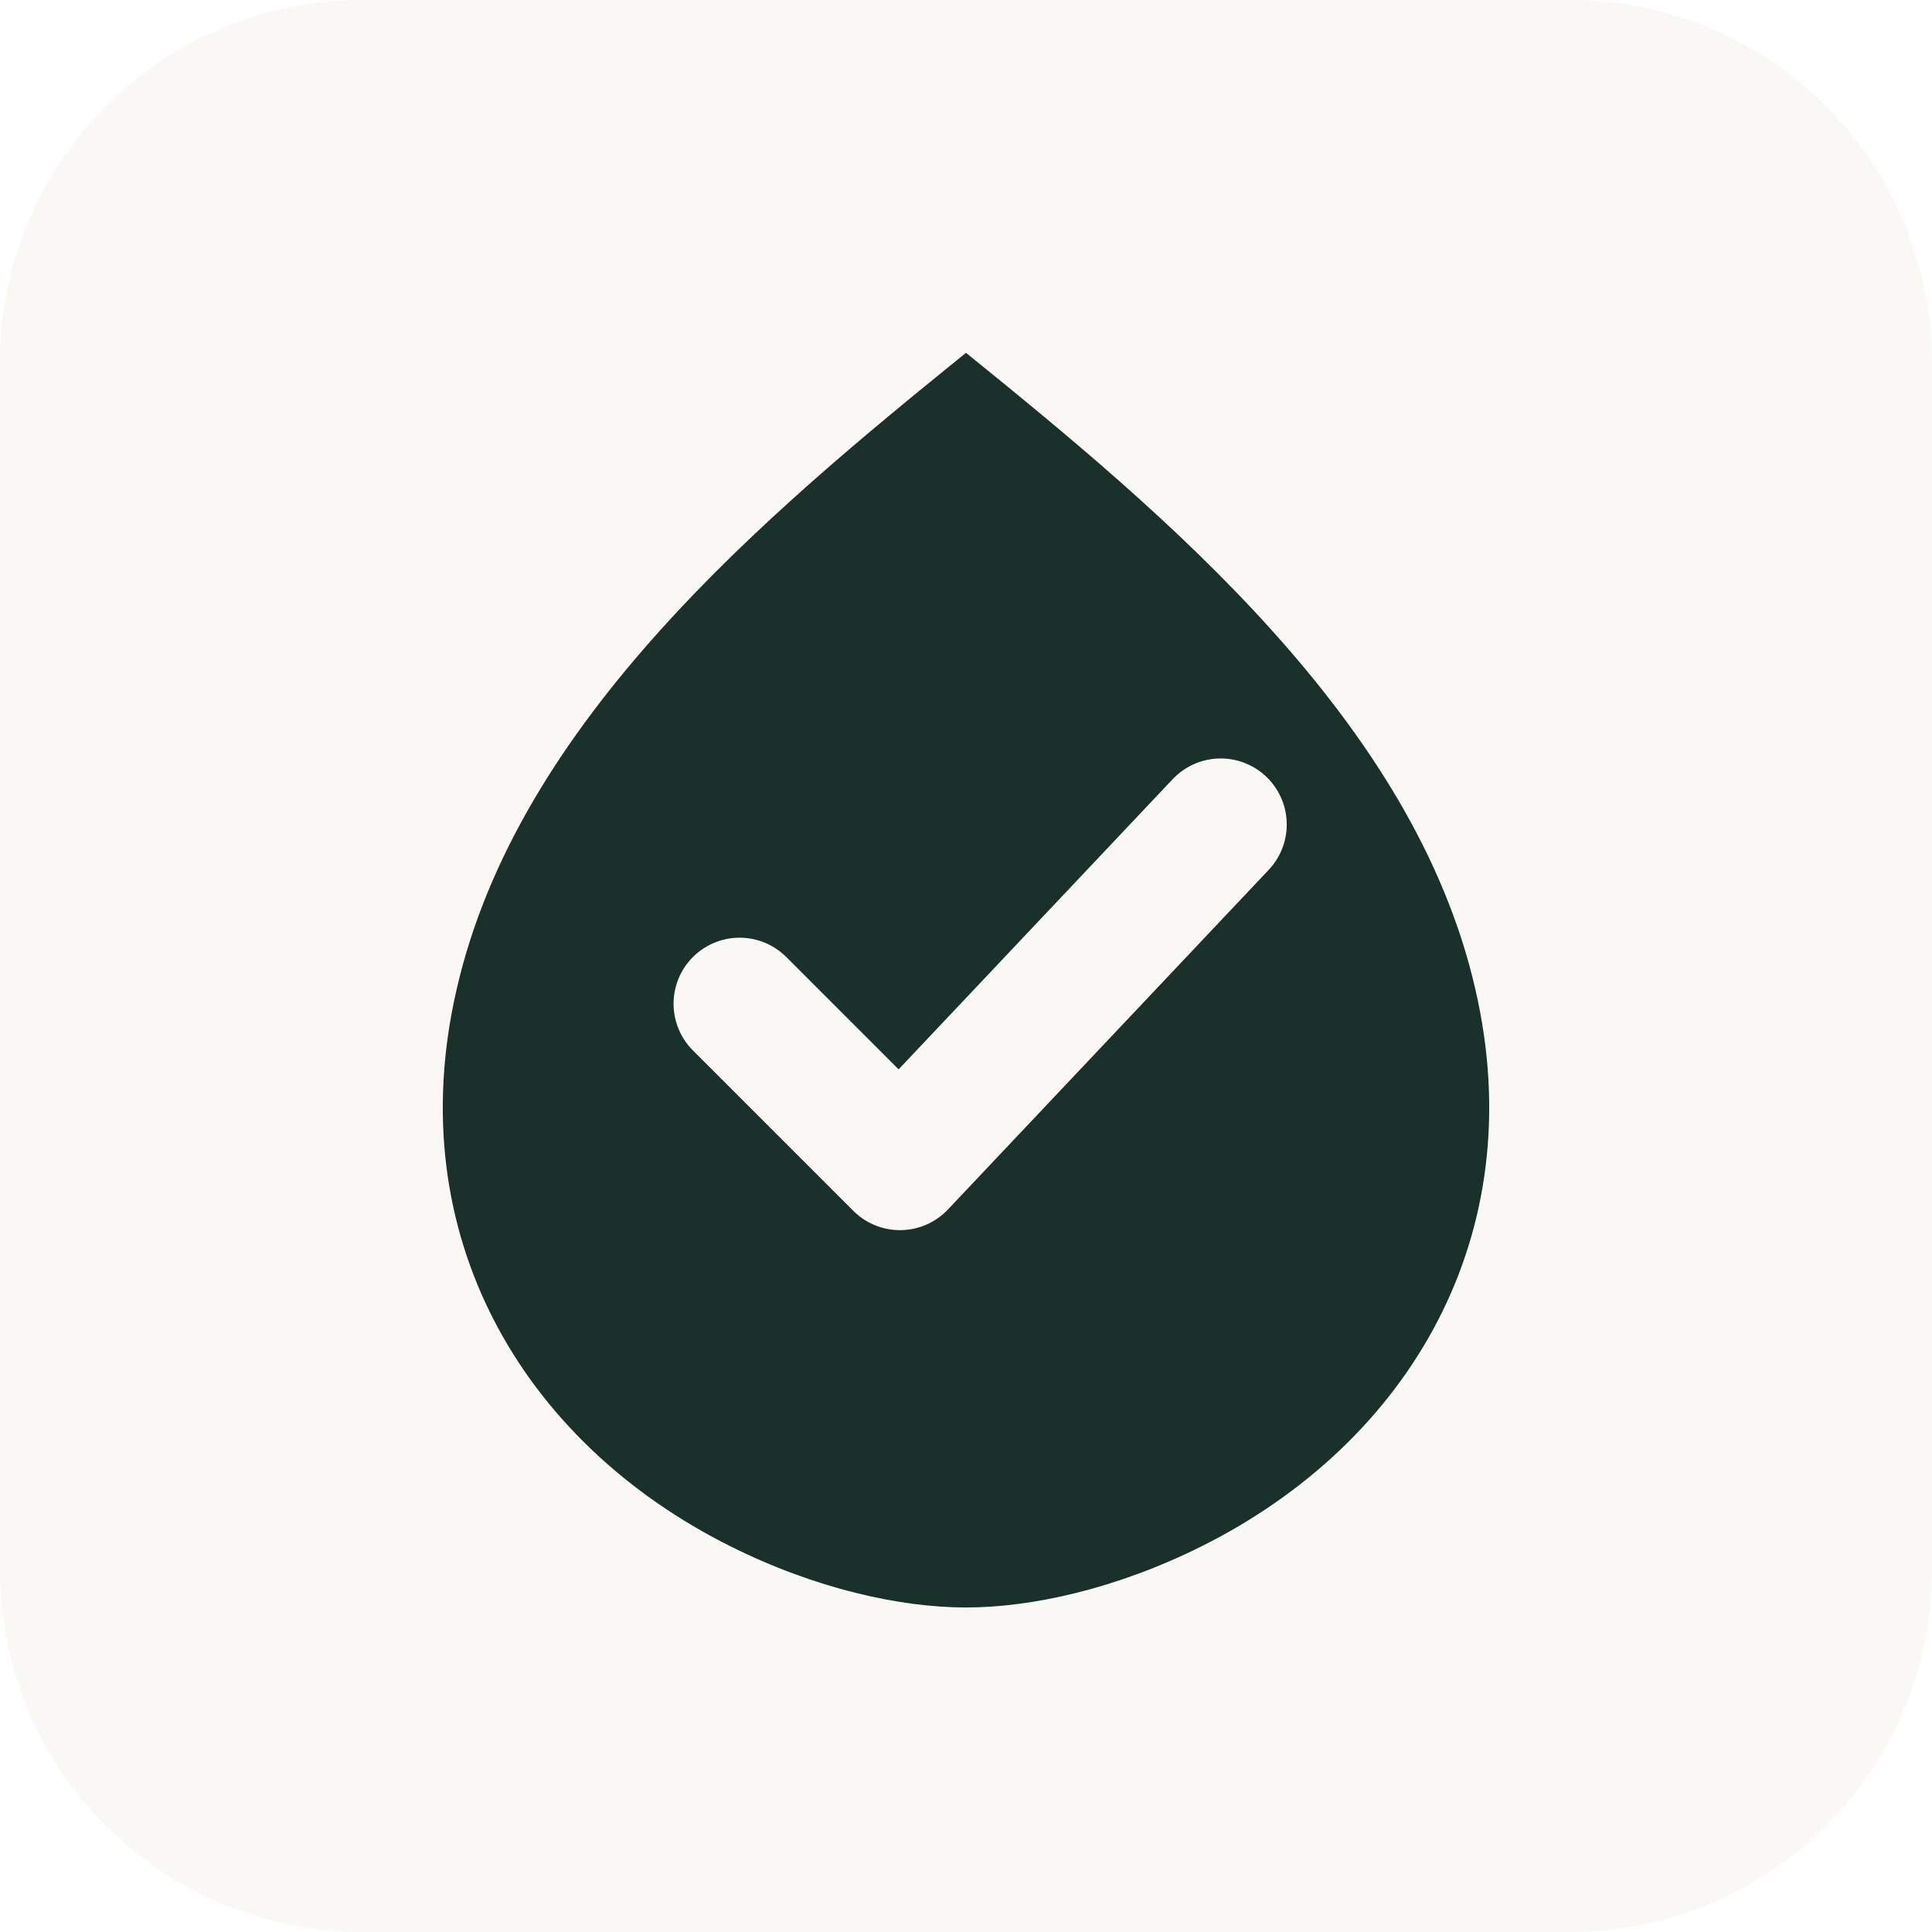
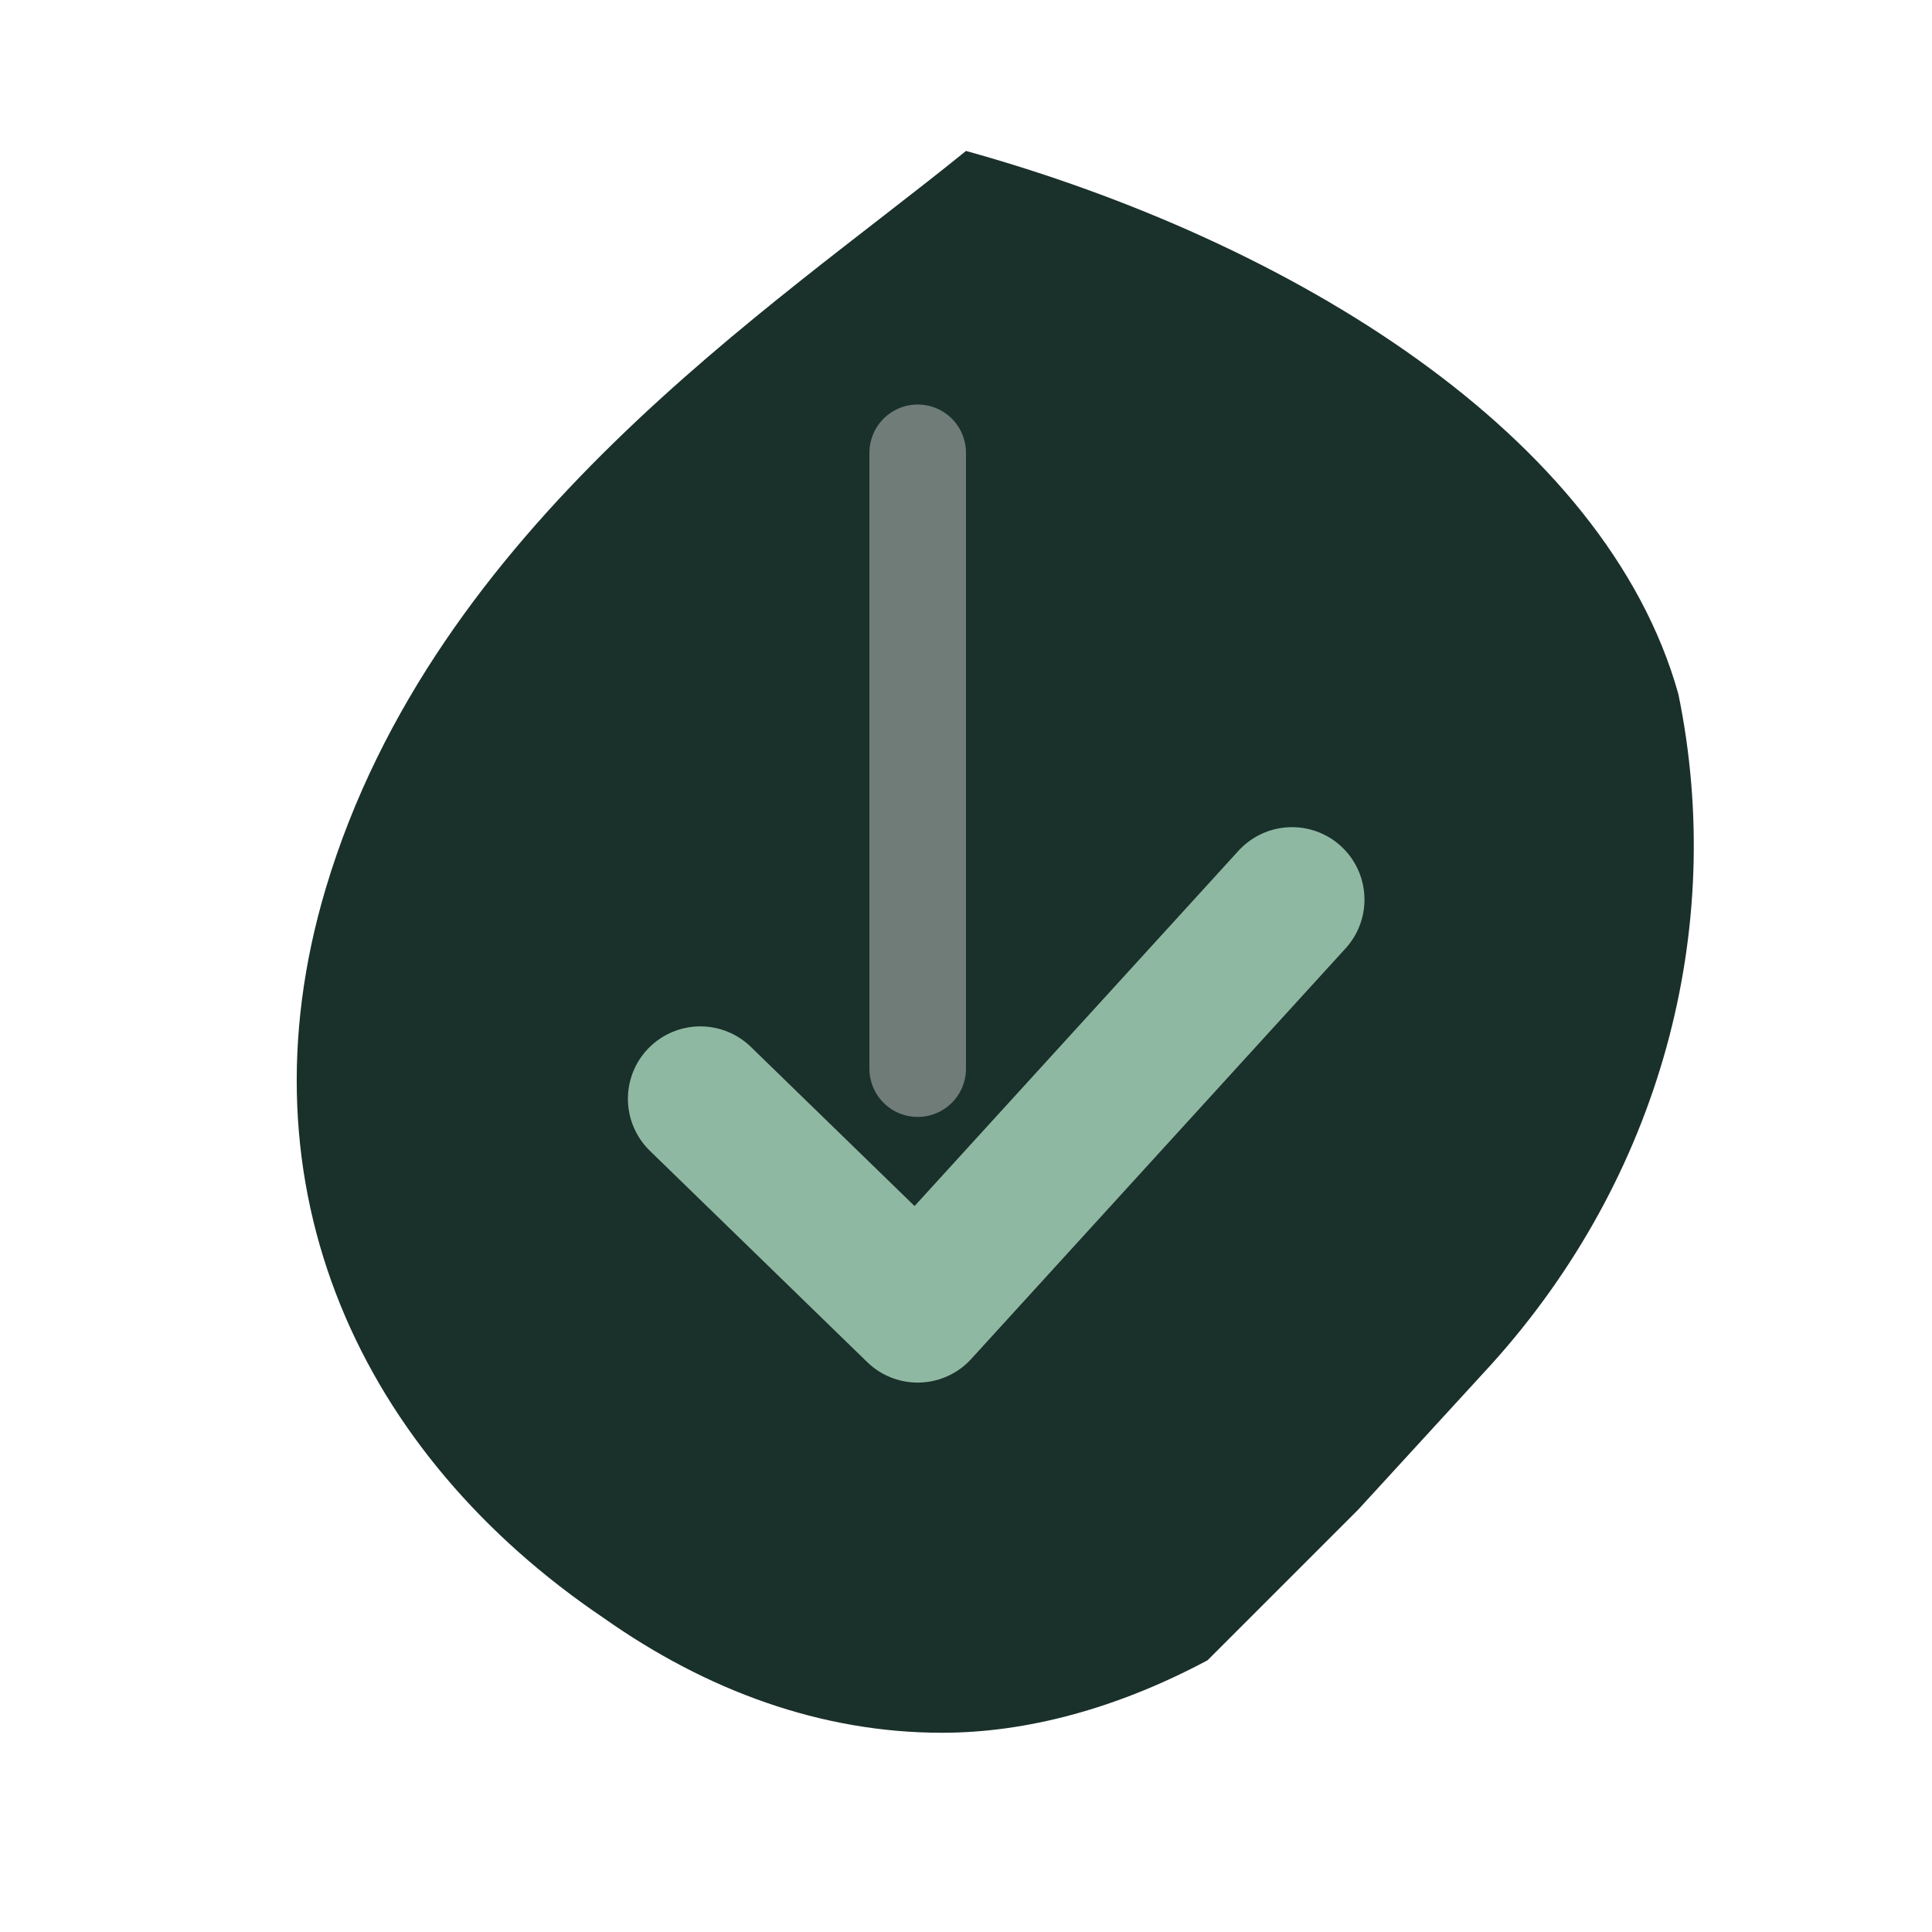
<svg xmlns="http://www.w3.org/2000/svg" viewBox="0 0 32 32" fill="none">
-   <rect width="32" height="32" rx="6" fill="#faf8f5" />
-   <g transform="translate(3.5 3.5) scale(0.78125)">
-     <path fill="#1a302b" d="M16 3c-4.2 3.4-9.5 7.8-10.8 13.5-1.2 5.2 1.4 9.6 5.8 11.8 1.8.9 3.6 1.3 5 1.3s3.2-.4 5-1.3c4.4-2.2 7-6.6 5.8-11.8C25.5 10.8 20.2 6.4 16 3z" />
-     <path d="M11.2 16.8l3.4 3.4 6.8-7.2" stroke="#faf8f5" stroke-width="2.8" stroke-linecap="round" stroke-linejoin="round" />
-   </g>
+   <path fill="#1a302b" d="M16 2.5c-3.2 2.6-8.8 6.2-10.6 12.2-1.5 5 .6 9.4 4.6 12.1 1.7 1.2 3.6 1.9 5.6 1.9 1.4 0 2.9-.4 4.4-1.2L22.5 25l2.2-2.4c2.8-3.1 3.9-7.2 3.1-11.1C26.6 7.2 21.4 4 16 2.5z" />
+   <path d="M15.2 7.5v10.2" stroke="#faf8f5" stroke-width="1.6" stroke-linecap="round" opacity="0.38" />
+   <path d="M11.6 18.2l3.6 3.5 6.2-6.8" stroke="#8fb8a2" stroke-width="2.4" stroke-linecap="round" stroke-linejoin="round" />
</svg>
